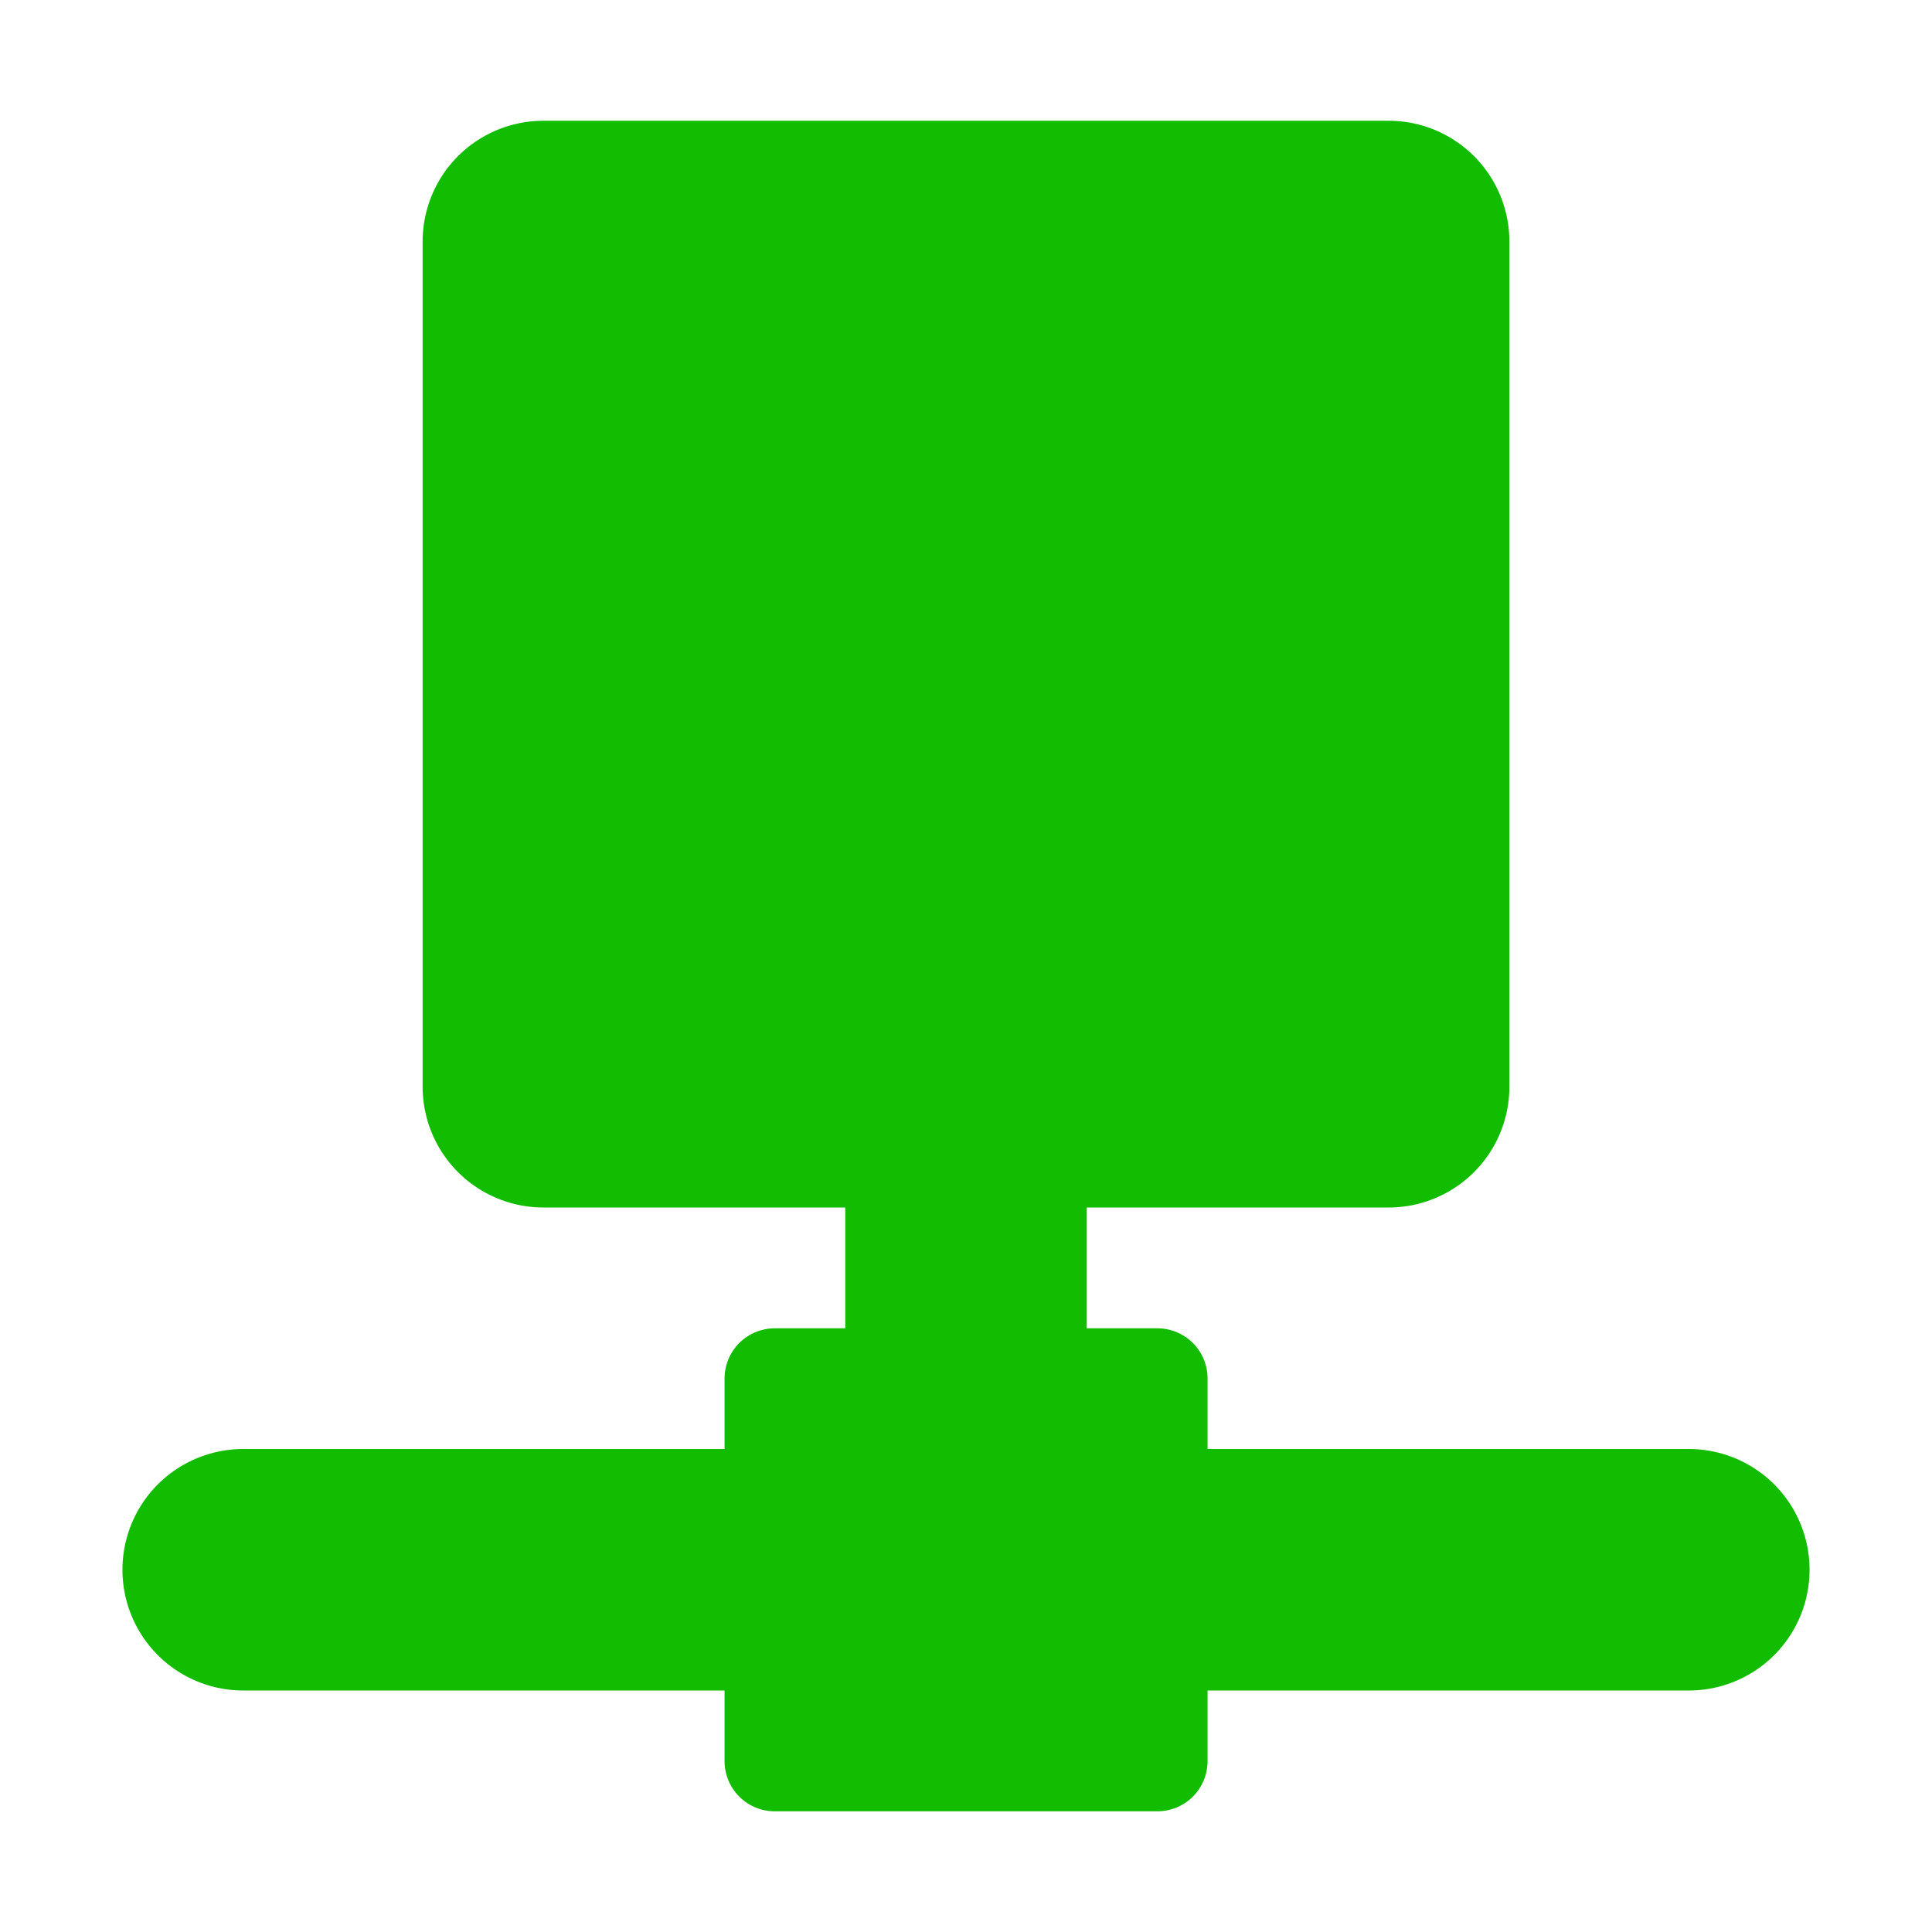
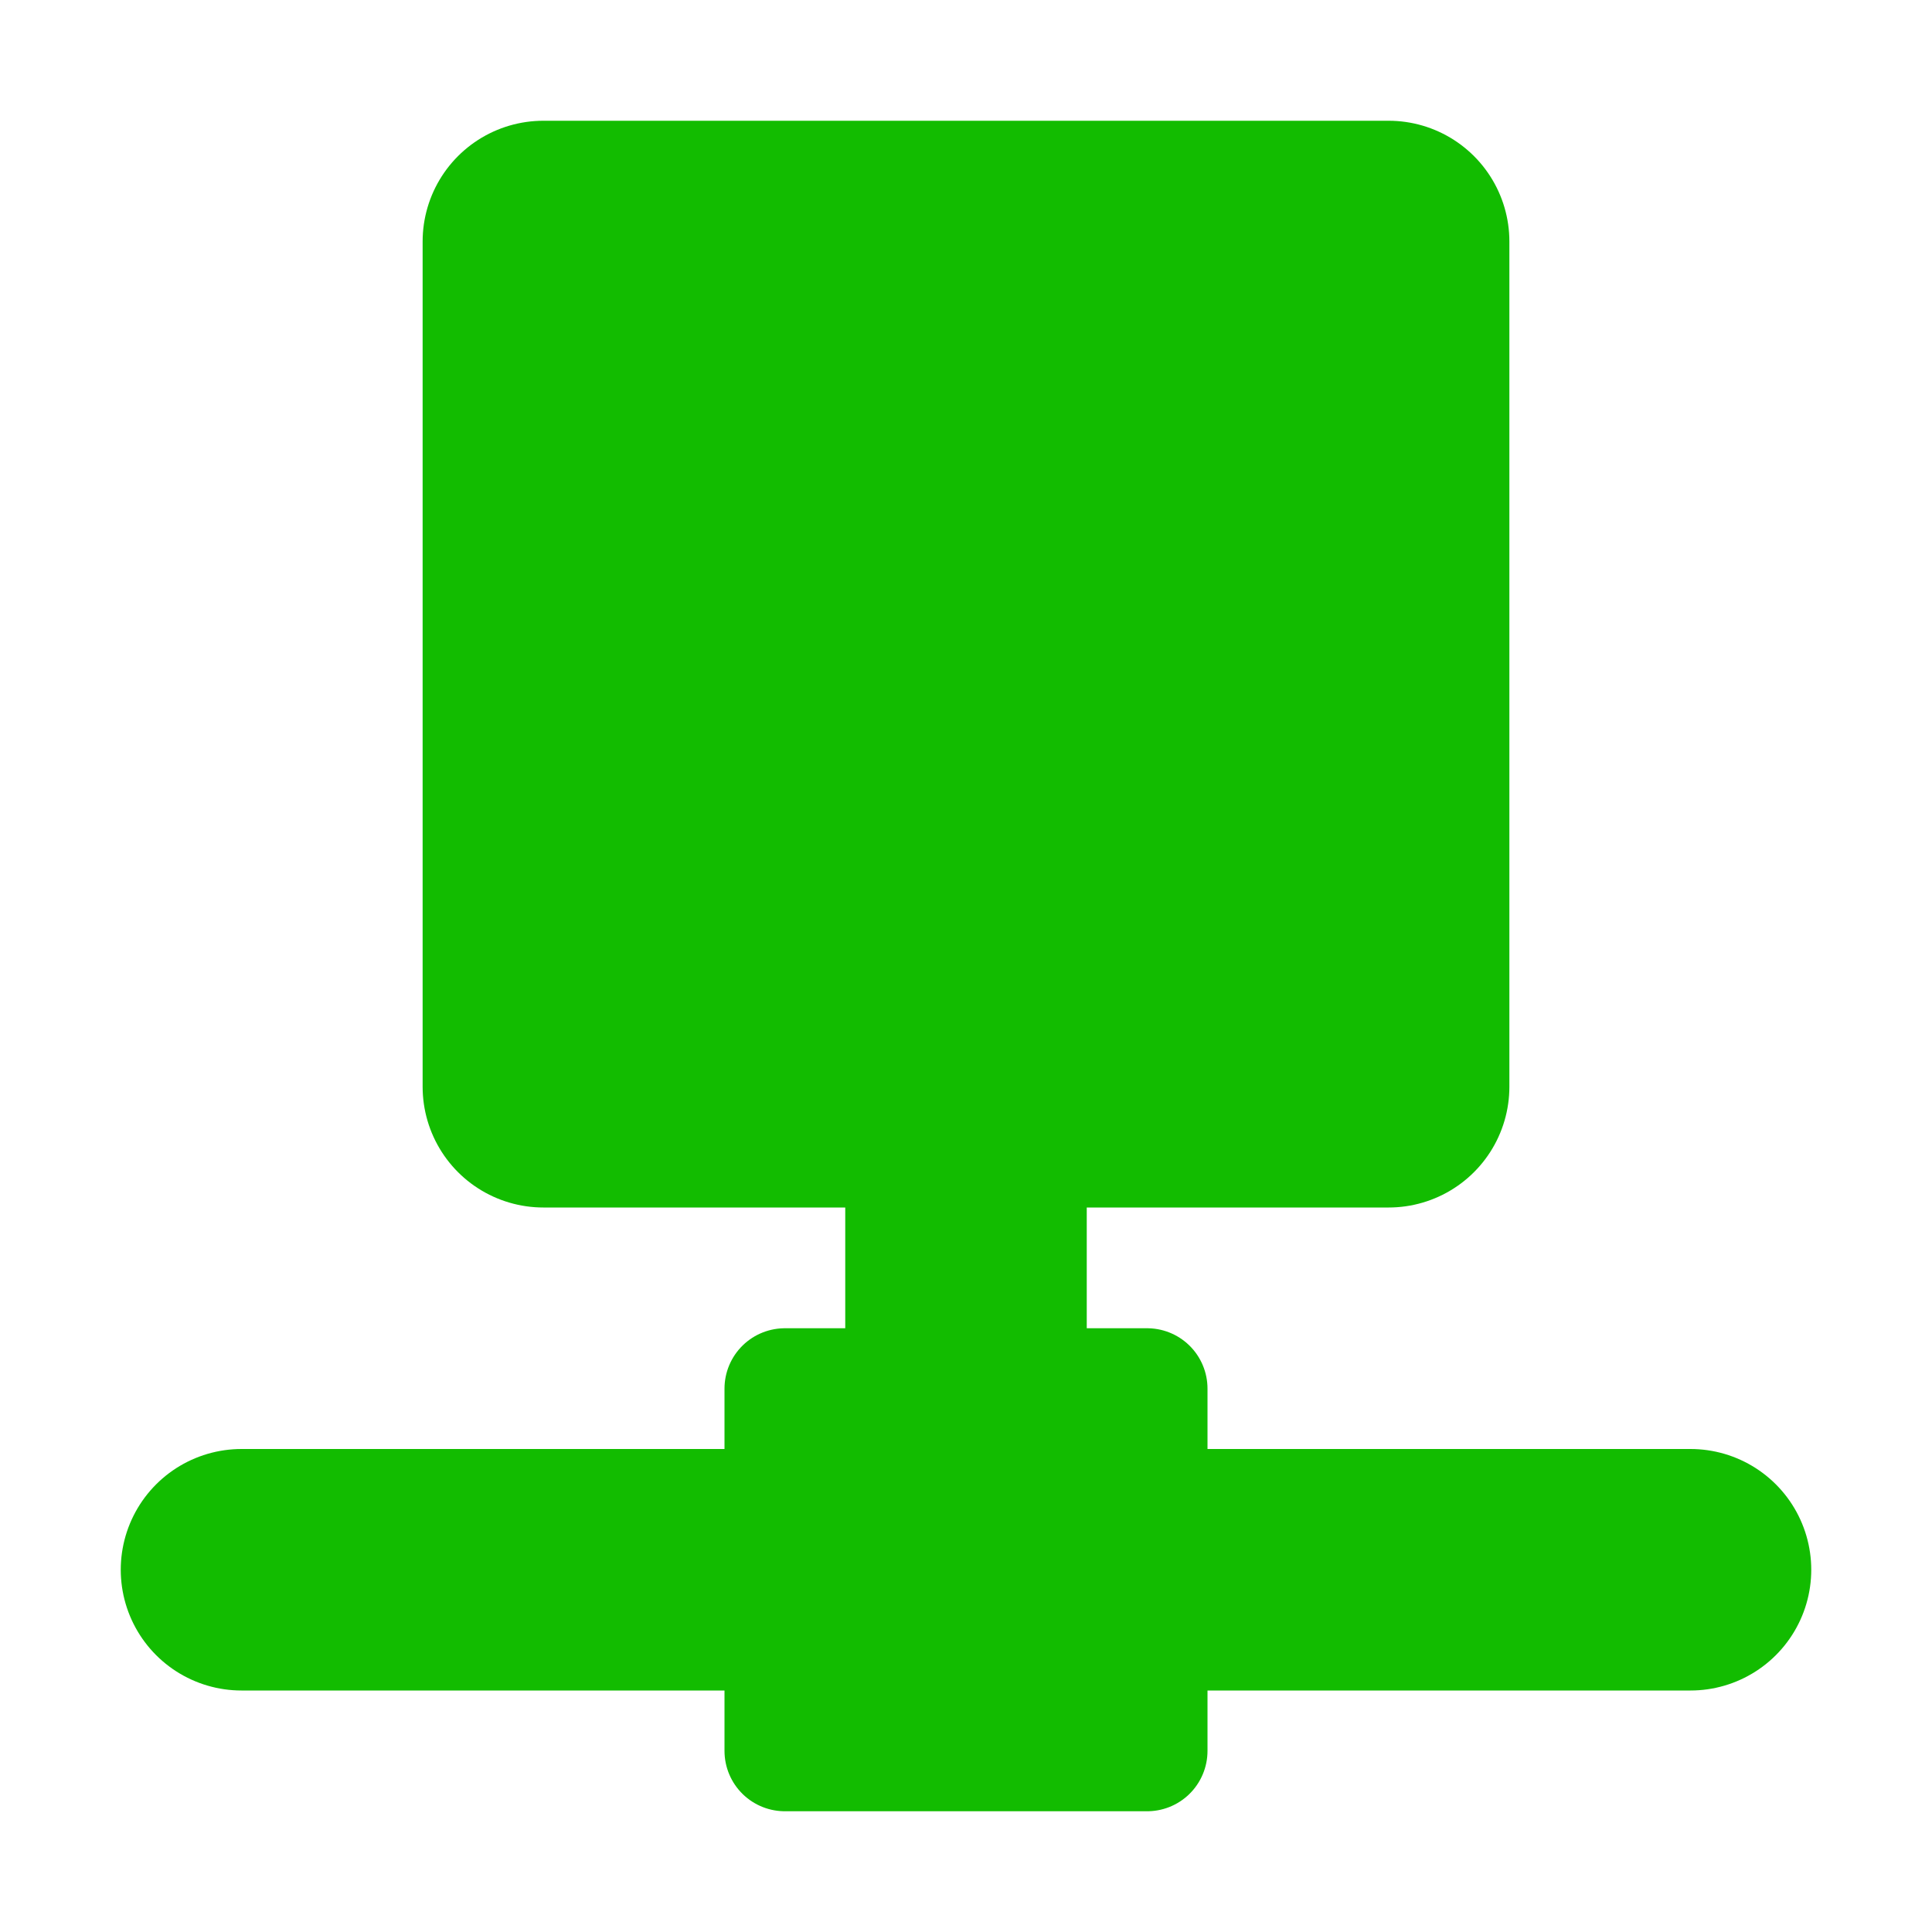
- <svg xmlns="http://www.w3.org/2000/svg" version="1.1" width="16" height="16" viewBox="0 0 16 16" id="svg4">
-   <defs id="defs8" />
-   <path d="m 11.527,-16.864 a 1.6,1.6 0 0 1 1.6,1.6 v 8 a 1.6,1.6 0 0 1 -1.6,1.6 H 8.327 v 1.6 h 0.8 a 0.8,0.8 0 0 1 0.8,0.8 h 5.6 v 1.6 H 9.927 a 0.8,0.8 0 0 1 -0.8,0.8 h -3.2 a 0.8,0.8 0 0 1 -0.8,-0.8 H -0.473 V -3.264 H 5.127 a 0.8,0.8 0 0 1 0.8,-0.8 h 0.8 v -1.6 h -3.2 c -0.888,0 -1.6,-0.72 -1.6,-1.6 v -8 a 1.6,1.6 0 0 1 1.6,-1.6 z" id="path2-3" style="fill:#6d6d6e;stroke-width:0.8" />
-   <path style="fill:#12bc00;stroke:#12bc00;stroke-width:2;stroke-linecap:round;stroke-linejoin:miter;stroke-miterlimit:4;stroke-dasharray:none;stroke-opacity:1;fill-opacity:1" d="M 2.014,13 H 13.986" id="path832" />
-   <rect style="opacity:1;fill:#12bc00;fill-opacity:1;stroke:#12bc00;stroke-width:0.831;stroke-linecap:round;stroke-linejoin:round;stroke-miterlimit:4;stroke-dasharray:none;stroke-opacity:1" id="rect834" width="3.169" height="3.169" x="6.416" y="11.416" ry="0" />
-   <rect style="opacity:1;fill:#12bc00;fill-opacity:1;stroke:#12bc00;stroke-width:2;stroke-linecap:round;stroke-linejoin:round;stroke-miterlimit:4;stroke-dasharray:none;stroke-opacity:1" id="rect836" width="7" height="7" x="4.5" y="2" />
-   <path style="fill:#12bc00;fill-opacity:1;stroke:#12bc00;stroke-width:2;stroke-linecap:butt;stroke-linejoin:miter;stroke-miterlimit:4;stroke-dasharray:none;stroke-opacity:1" d="m 8,9.5 v 3" id="path838" />
+ <svg xmlns="http://www.w3.org/2000/svg" width="16" height="16">
+   <g fill="#12bc00" stroke="#12bc00">
+     <rect x="4.5" y="2" width="7" height="7" stroke-width="2" stroke-linejoin="round" />
+     <line x1="8" y1="9" x2="8" y2="12" stroke-width="2" />
+     <rect x="6.5" y="11.5" width="3" height="3" stroke-width="1" stroke-linejoin="round" />
+     <line x1="2" y1="13" x2="14" y2="13" stroke-width="2" stroke-linecap="round" />
+   </g>
</svg>
